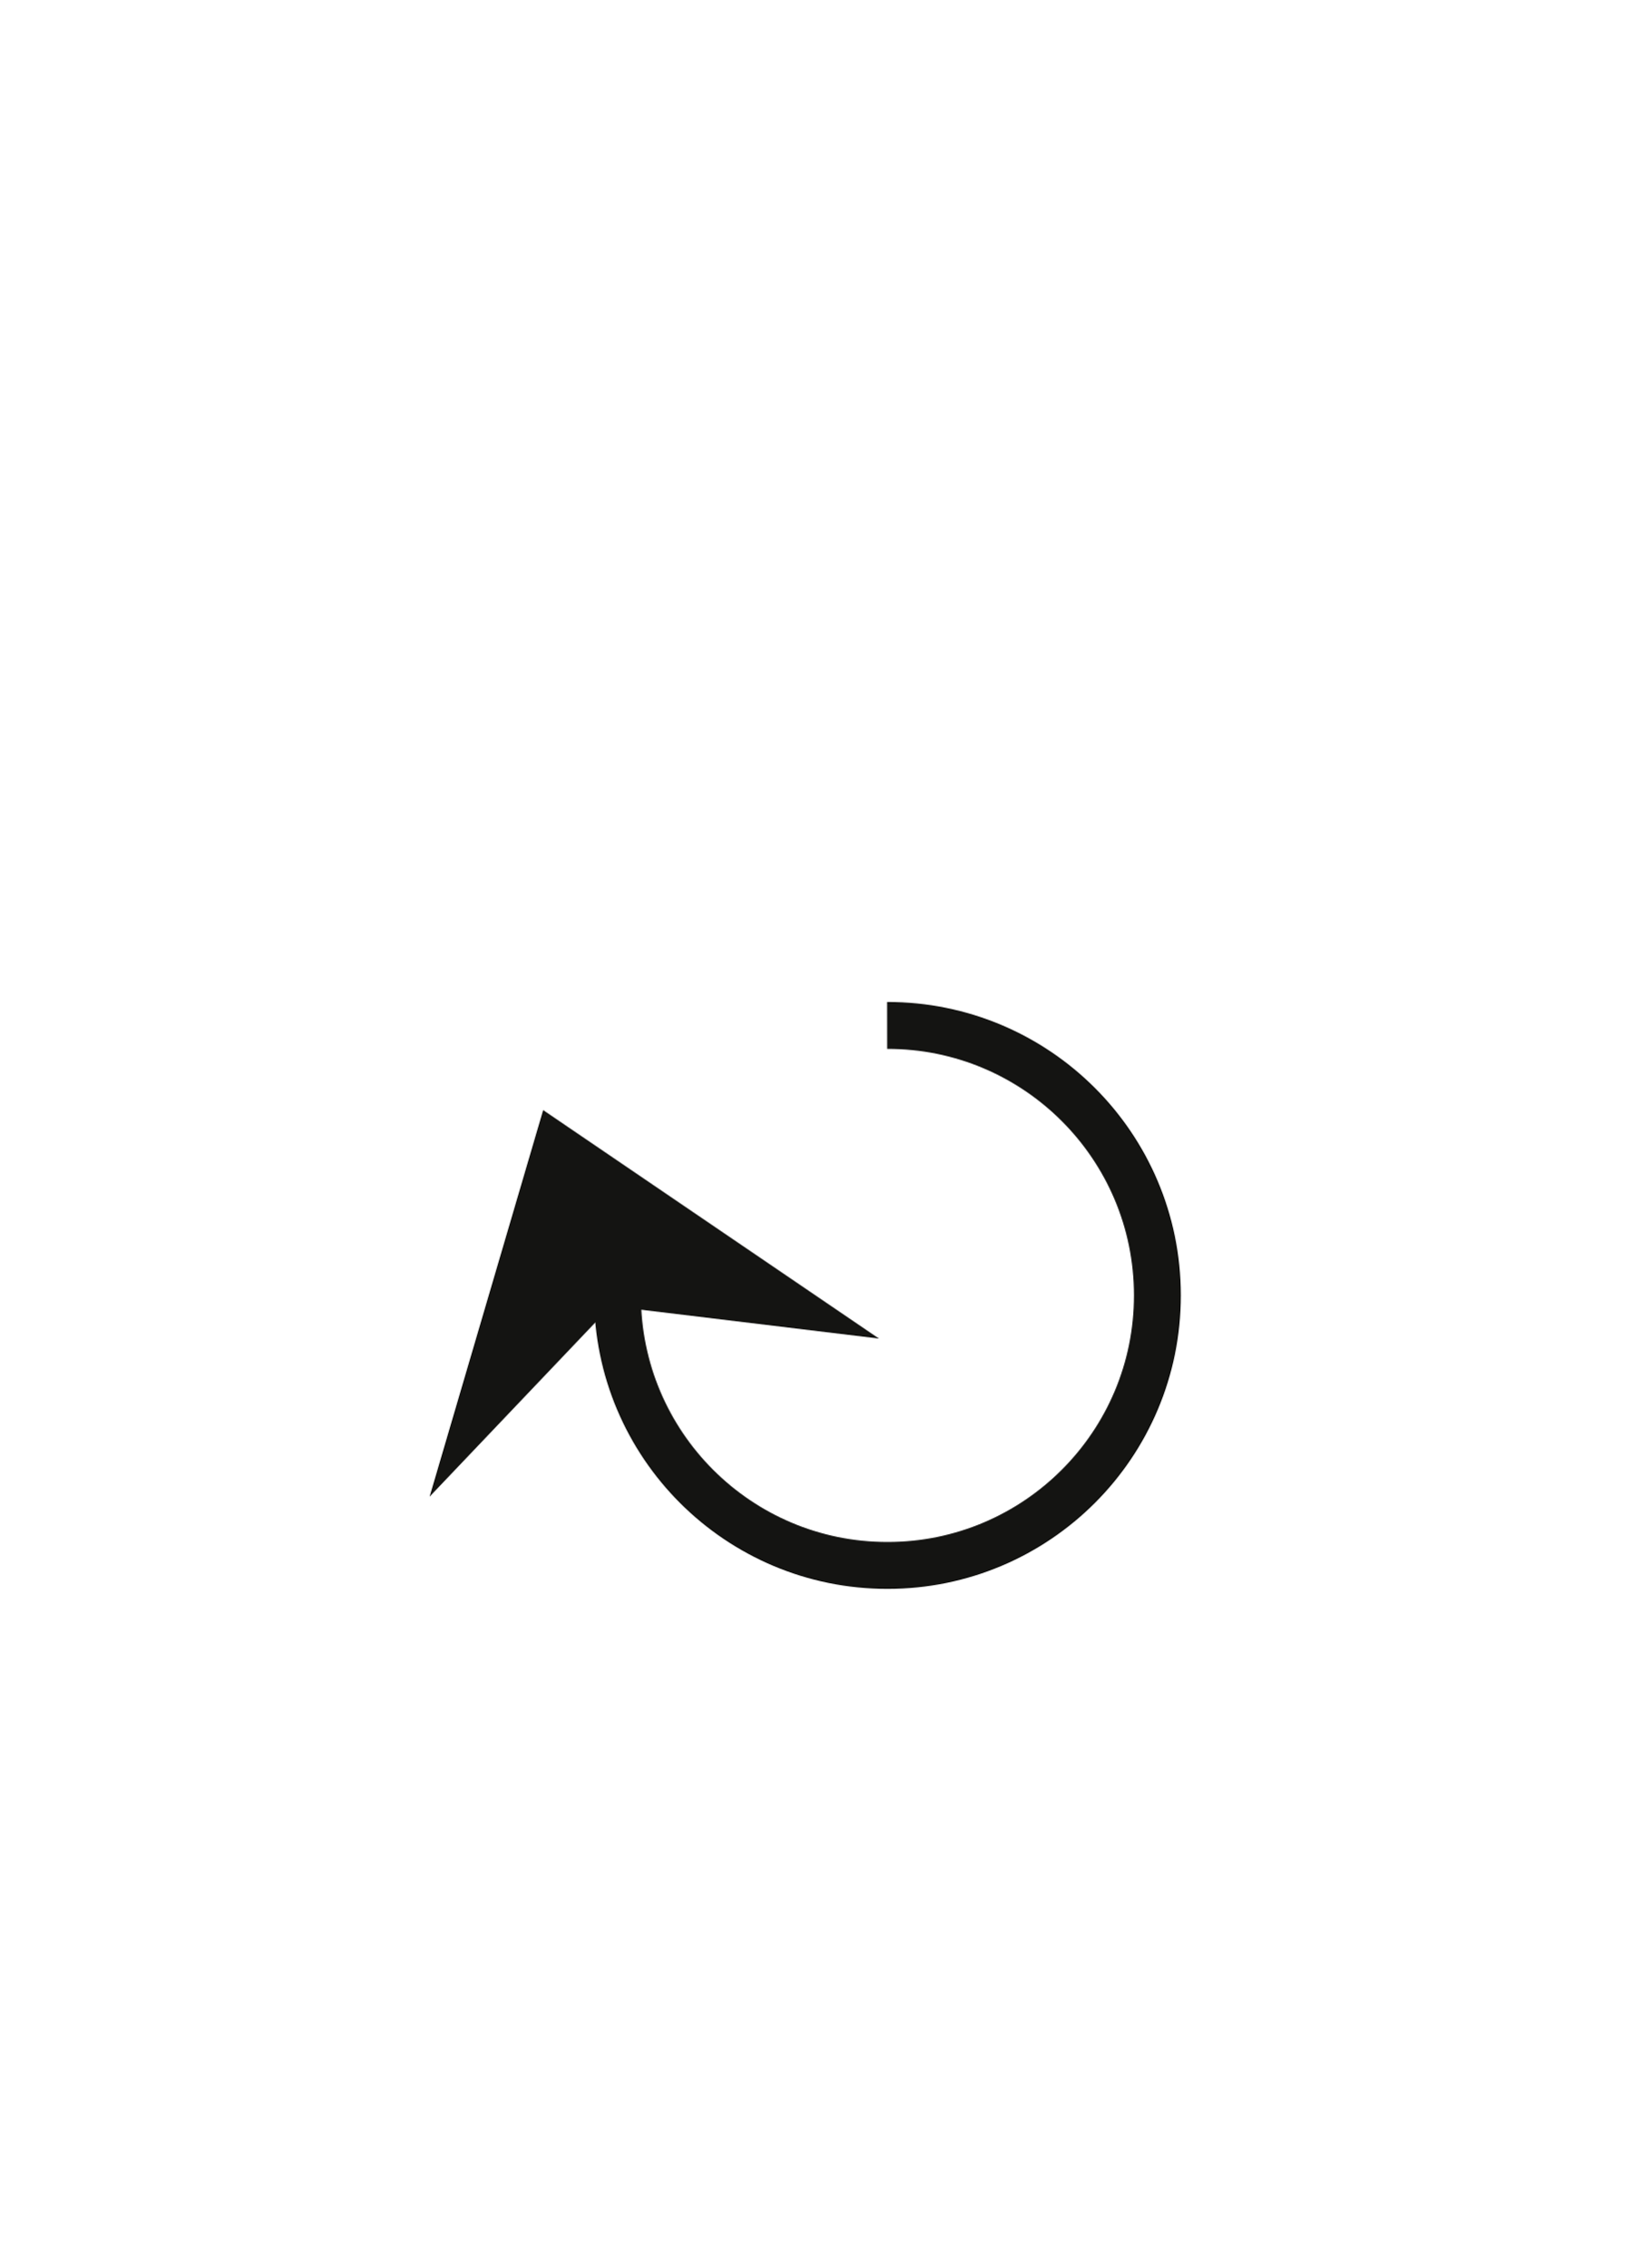
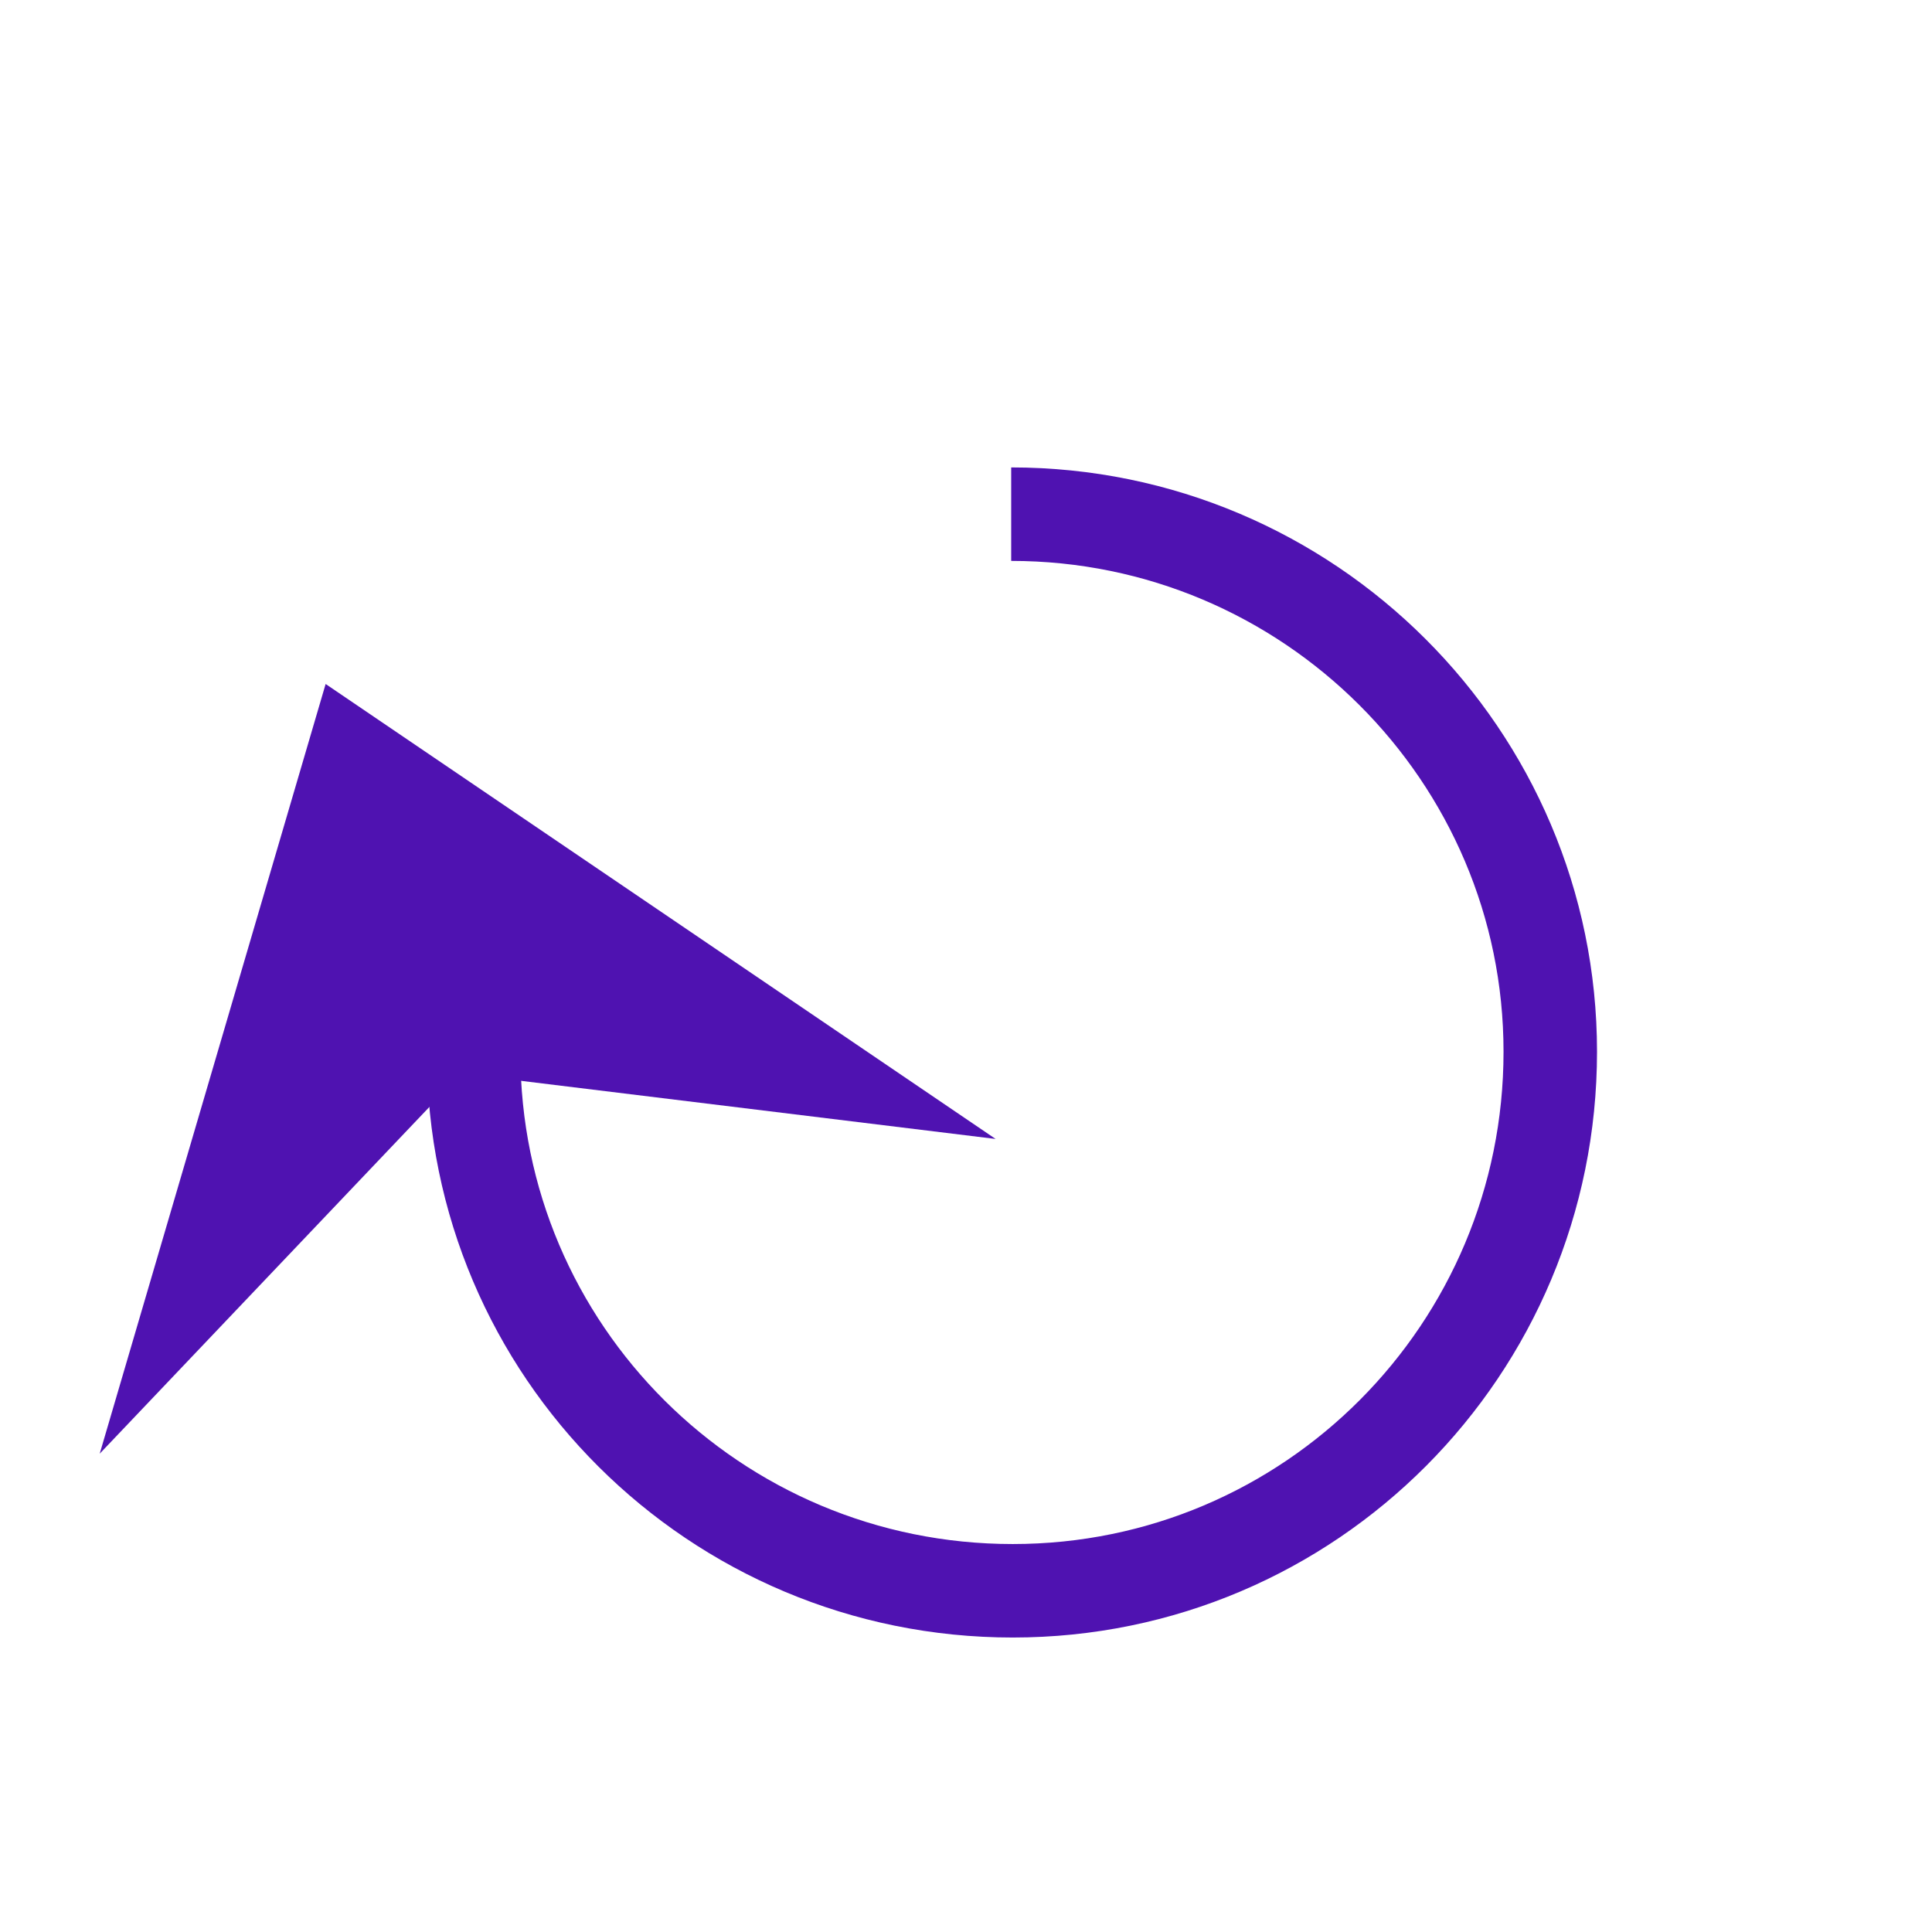
- <svg xmlns="http://www.w3.org/2000/svg" id="Calque_1" data-name="Calque 1" viewBox="0 0 210 290">
-   <defs>
-     <style>.cls-1{fill:#141412;}.cls-2{fill:none;stroke:#141412;stroke-miterlimit:10;stroke-width:6px;}</style>
-   </defs>
-   <polygon class="cls-1" points="69.49 142 54.96 191.45 78.16 167.07 112.46 171.23 69.49 142" />
-   <path class="cls-2" d="M113.5,131.17A34.54,34.54,0,1,1,79,165.7" />
+ <svg xmlns="http://www.w3.org/2000/svg" version="1.1" id="picto-fleche" x="0px" y="0px" viewBox="0 0 124 124" style="enable-background:new 0 0 124 124;" xml:space="preserve">
+   <style type="text/css">
+ 	.st0{
+     fill:#4f12b1;
+   }
+ 	.st1{
+   fill:none;
+   stroke:#4f12b1;
+   stroke-width:6;
+   stroke-miterlimit:10;
+ }
+ </style>
+   <polygon class="st0" points="20.9,43.9 6.4,93.3 29.6,68.9 63.9,73.1 " />
+   <path class="st1" d="M64.9,33C84,33,99.5,48.5,99.5,67.5c0,19.1-15.4,34.6-34.5,34.6S30.4,86.7,30.4,67.6c0,0,0,0,0,0" />
</svg>
